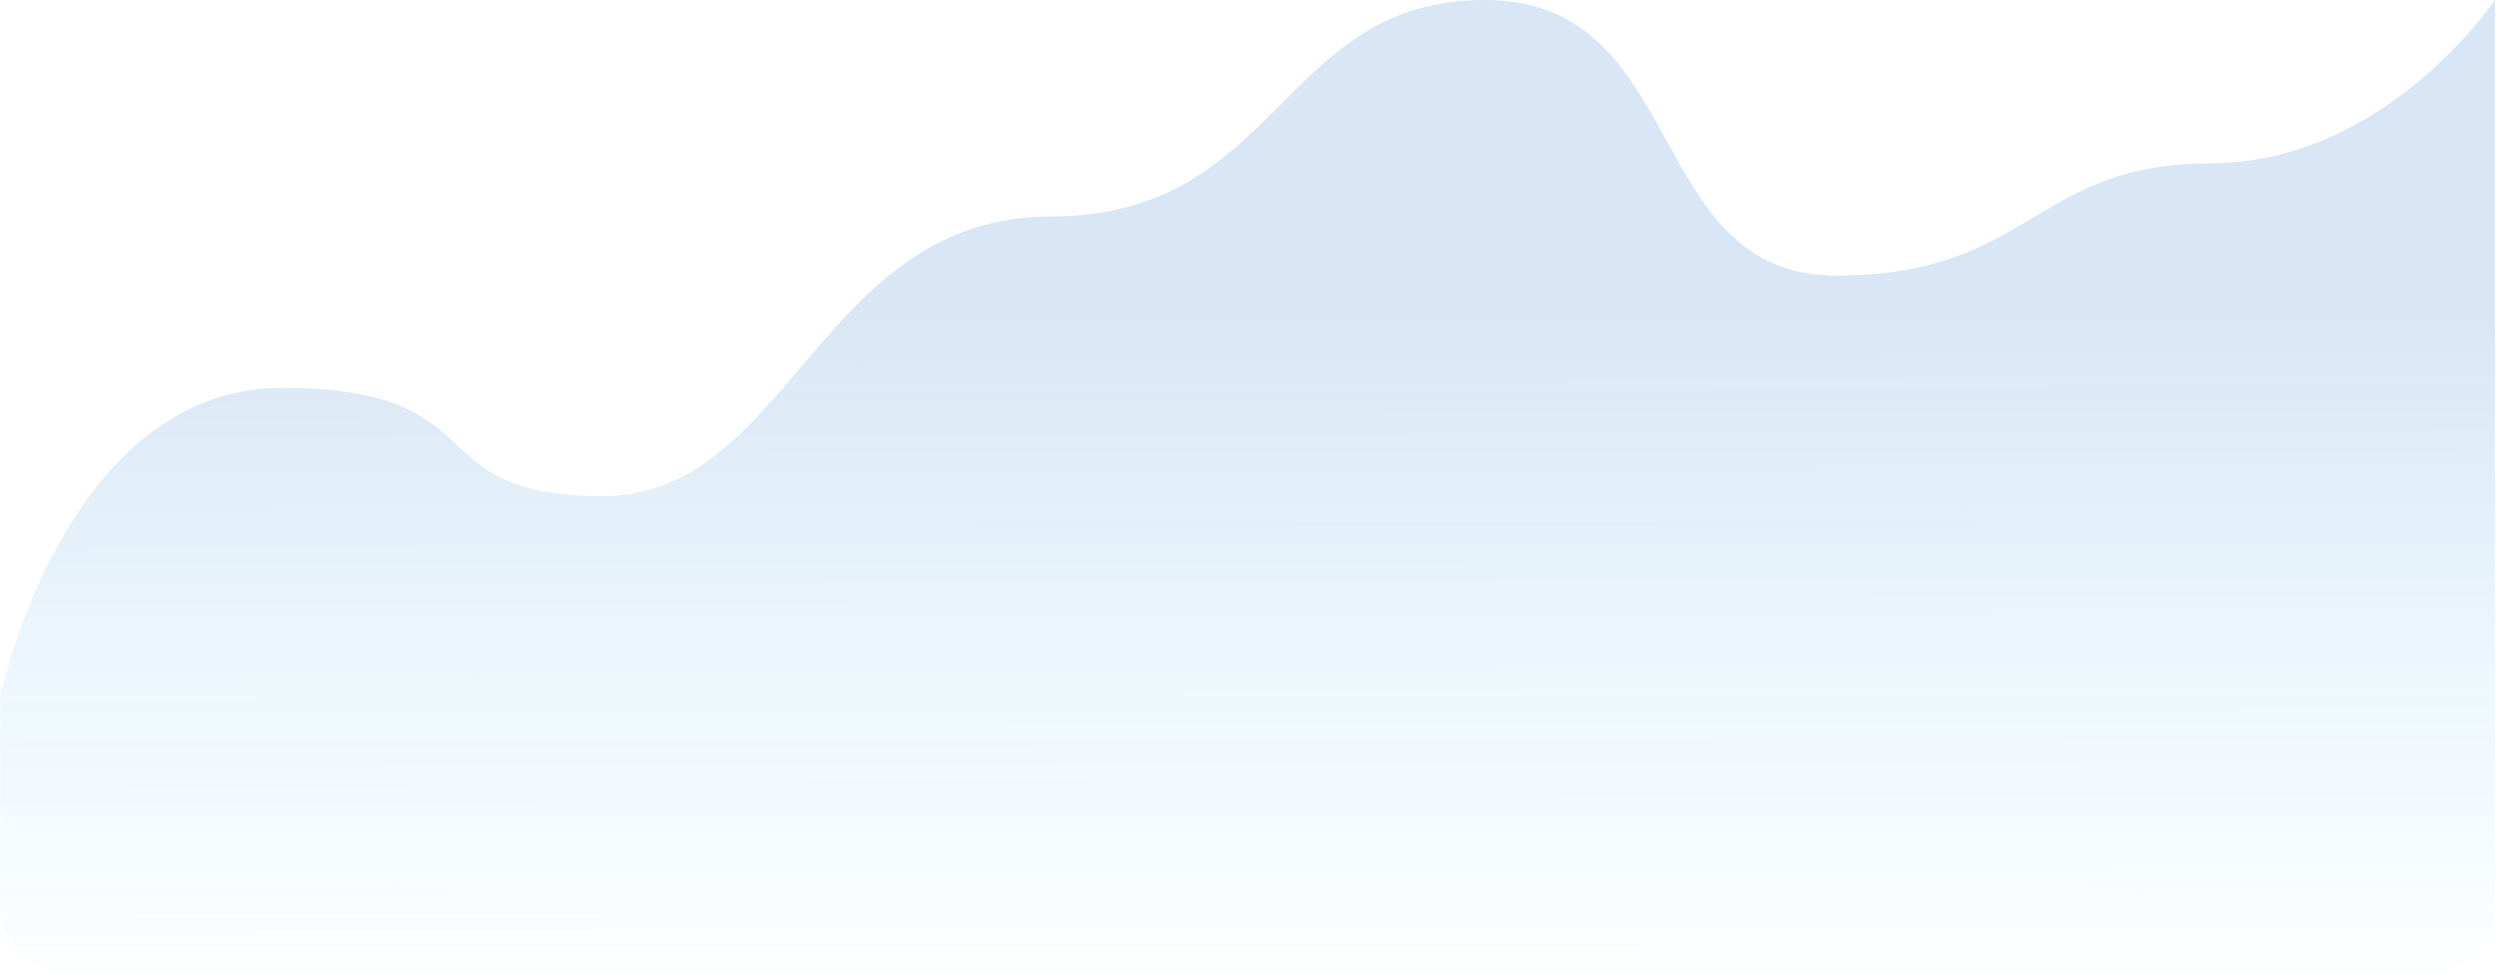
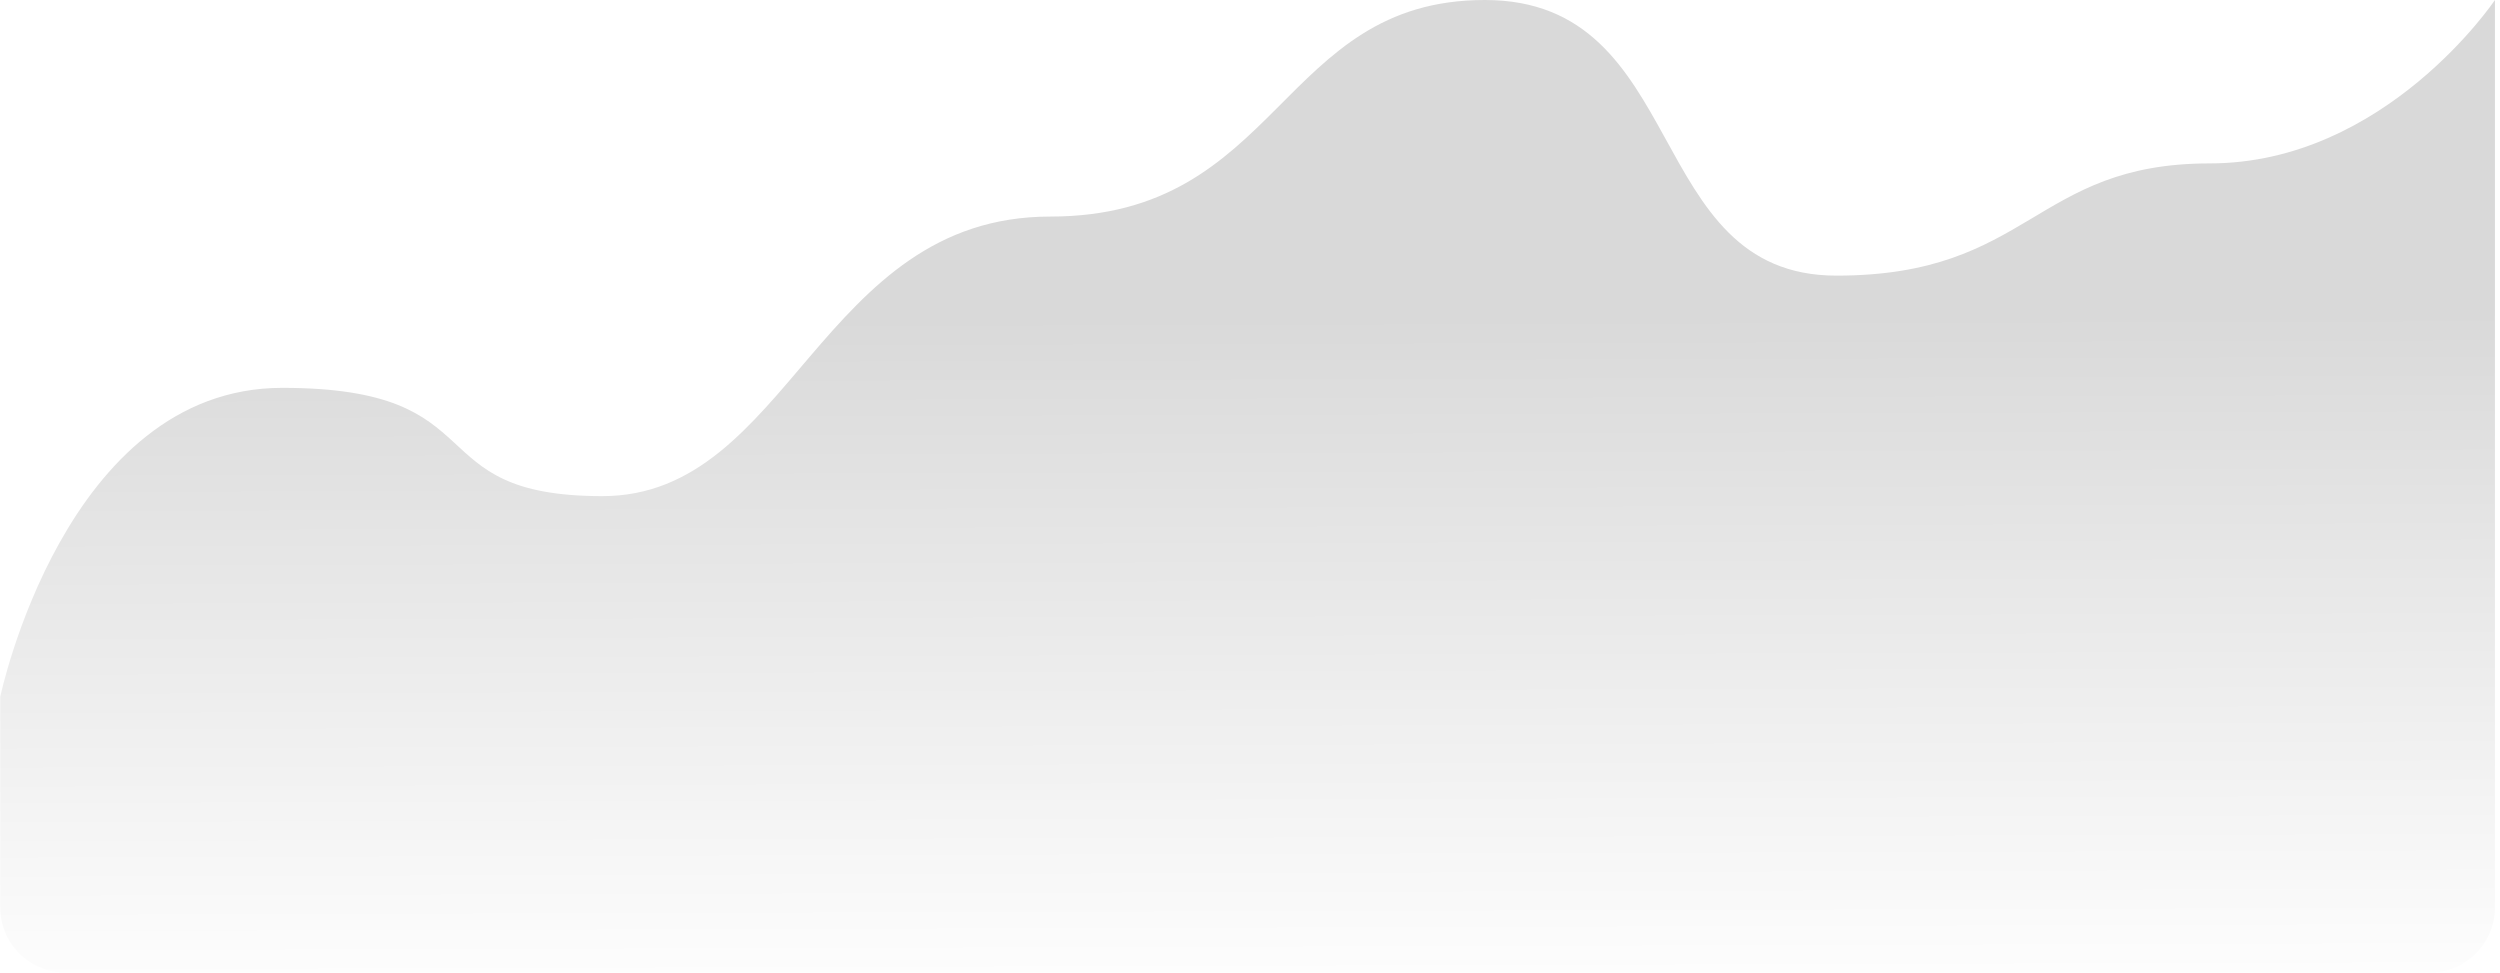
<svg xmlns="http://www.w3.org/2000/svg" width="383" height="149" viewBox="0 0 383 149" fill="none">
  <path opacity="0.15" d="M43.233 59.419C9.943 59.419 0.034 106.773 0.034 106.773V139C0.034 144.523 4.511 149 10.034 149H372.225C377.748 149 382.225 144.523 382.225 139V0C382.225 0 365.453 25.034 338.517 25.034C311.58 25.034 311.072 42.227 281.341 42.227C251.609 42.227 258.978 0 227.468 0C195.957 0 196.211 33.178 160.889 33.178C125.567 33.178 120.993 76.008 92.278 76.008C63.563 76.008 76.524 59.419 43.233 59.419Z" fill="url(#paint0_linear_1016_1348)" />
  <defs>
    <linearGradient id="paint0_linear_1016_1348" x1="191.129" y1="0" x2="191.585" y2="154.843" gradientUnits="userSpaceOnUse">
-       <stop offset="0.312" stop-color="#0058B9" />
-       <stop offset="1" stop-color="#00B9FF" stop-opacity="0" />
+       <stop offset="0.312" stopColor="#0058B9" />
+       <stop offset="1" stopColor="#00B9FF" stop-opacity="0" />
    </linearGradient>
  </defs>
</svg>
